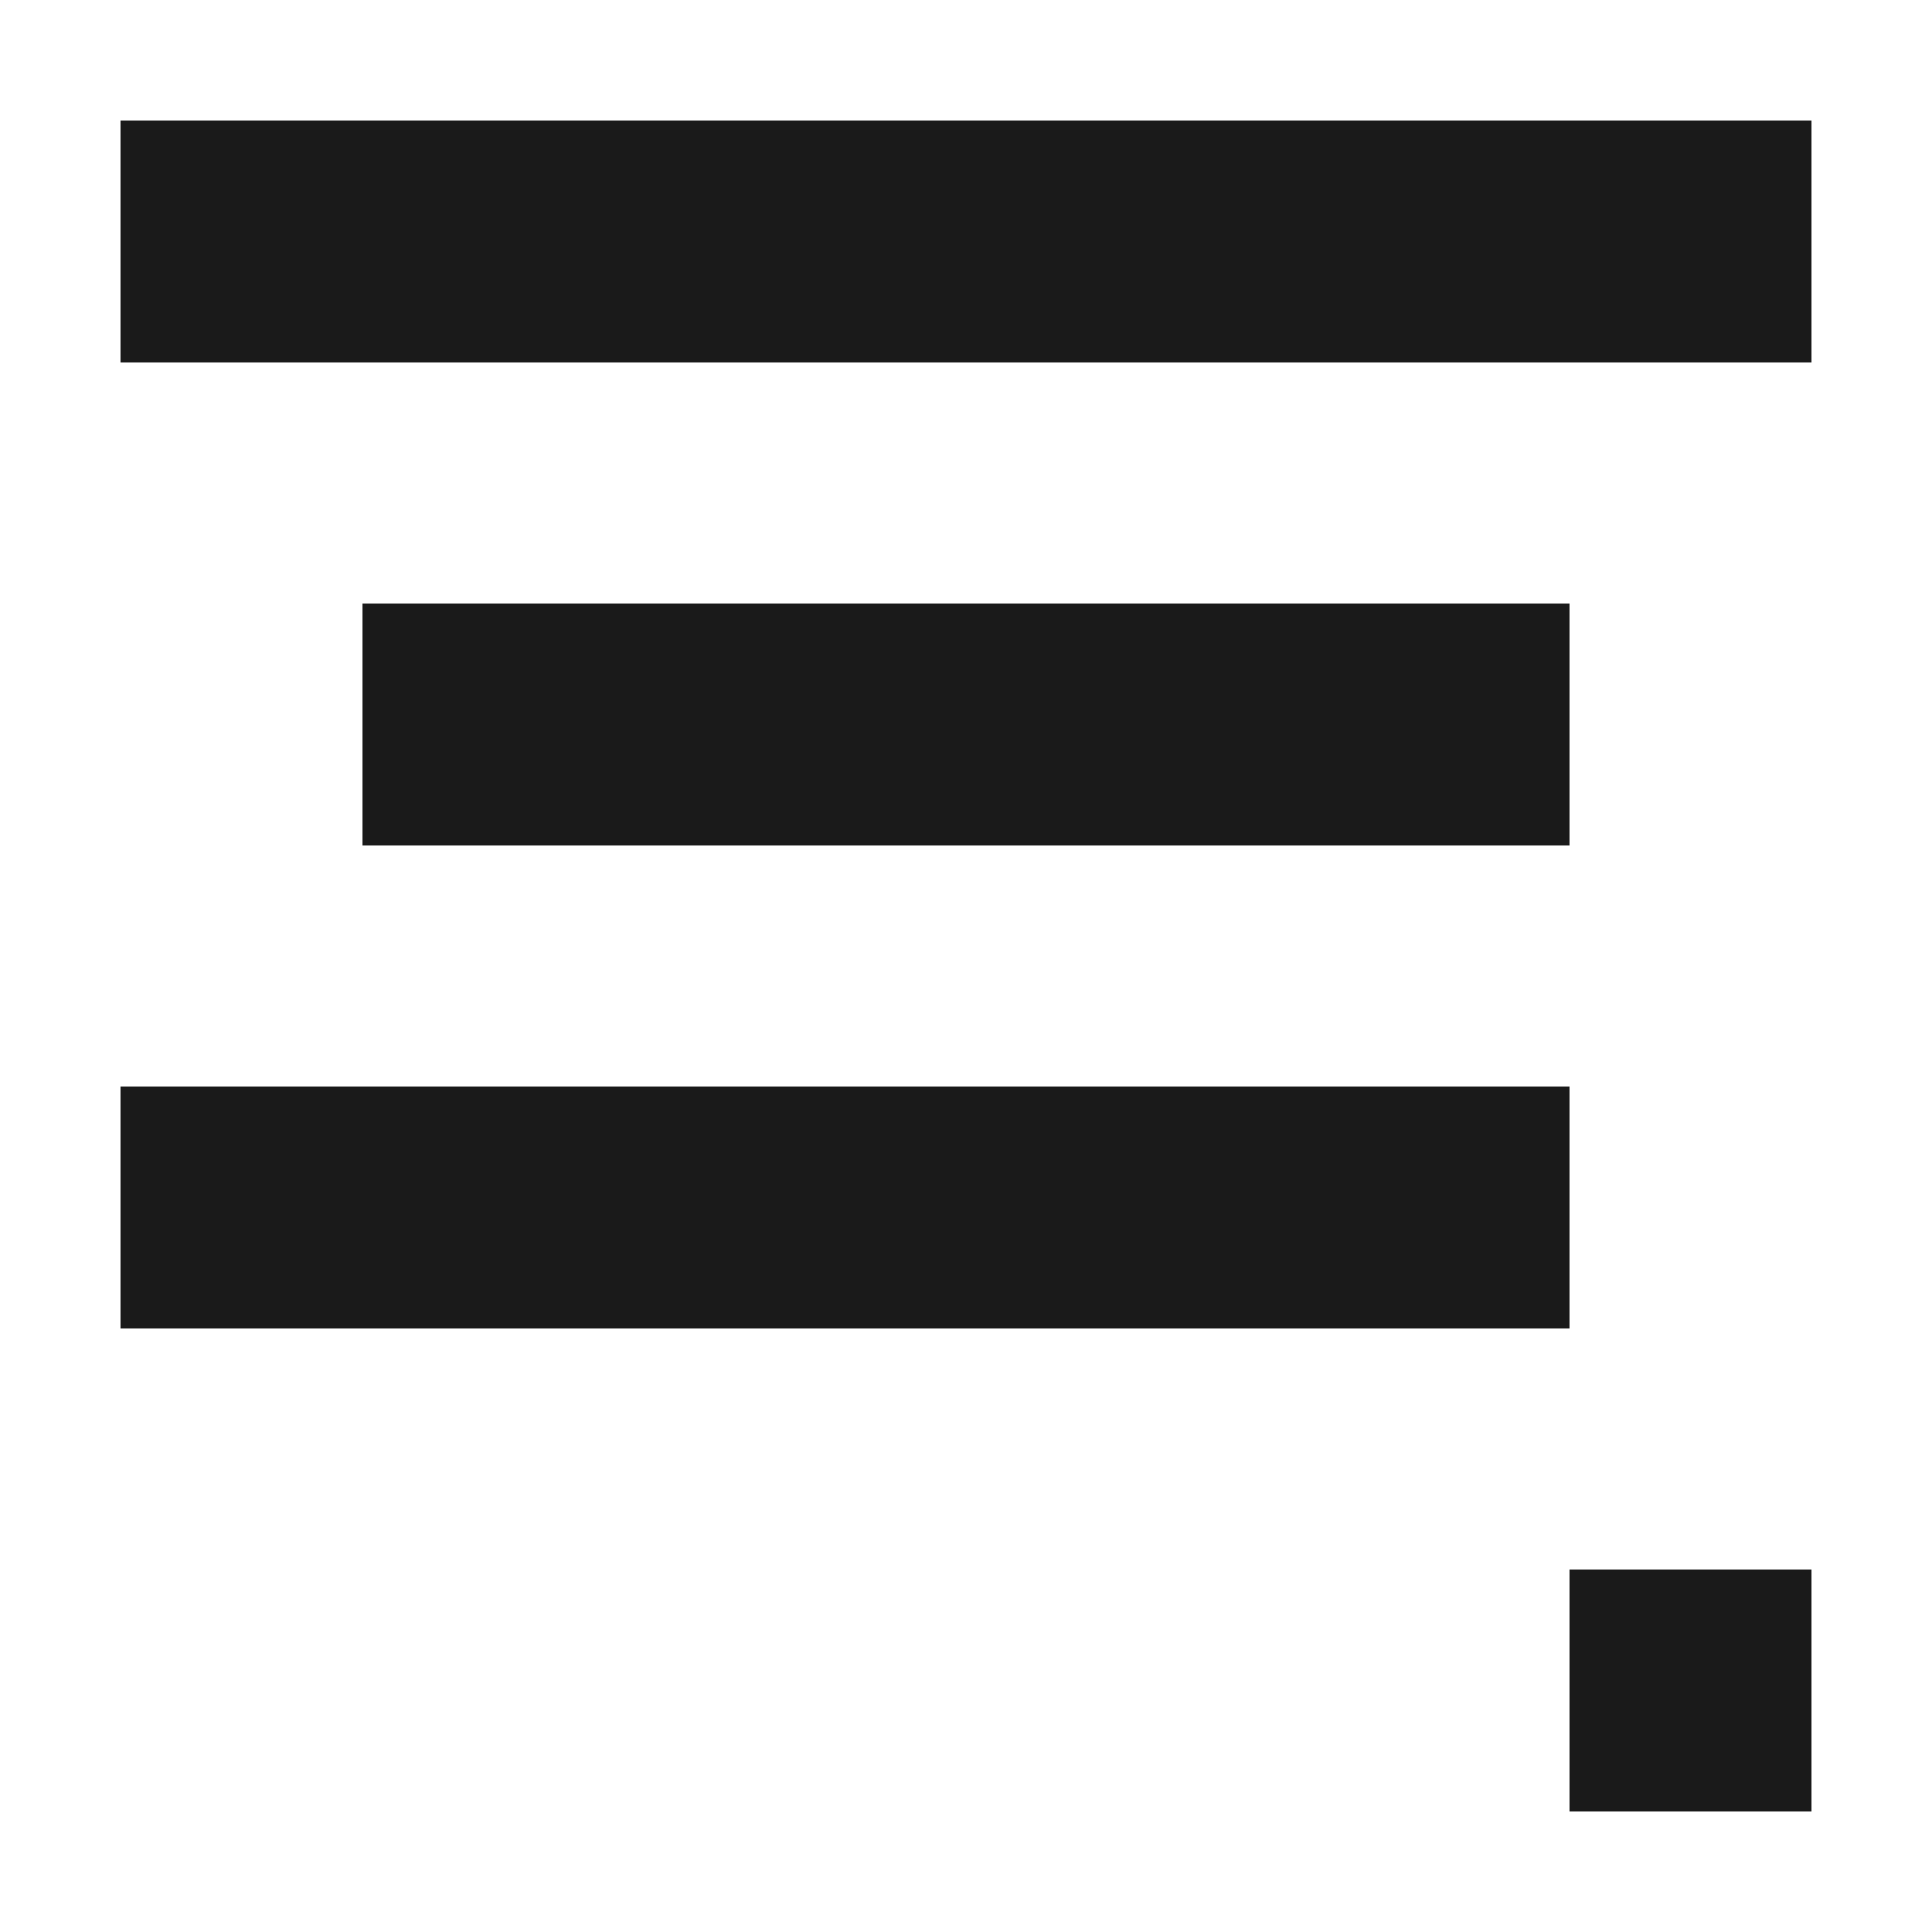
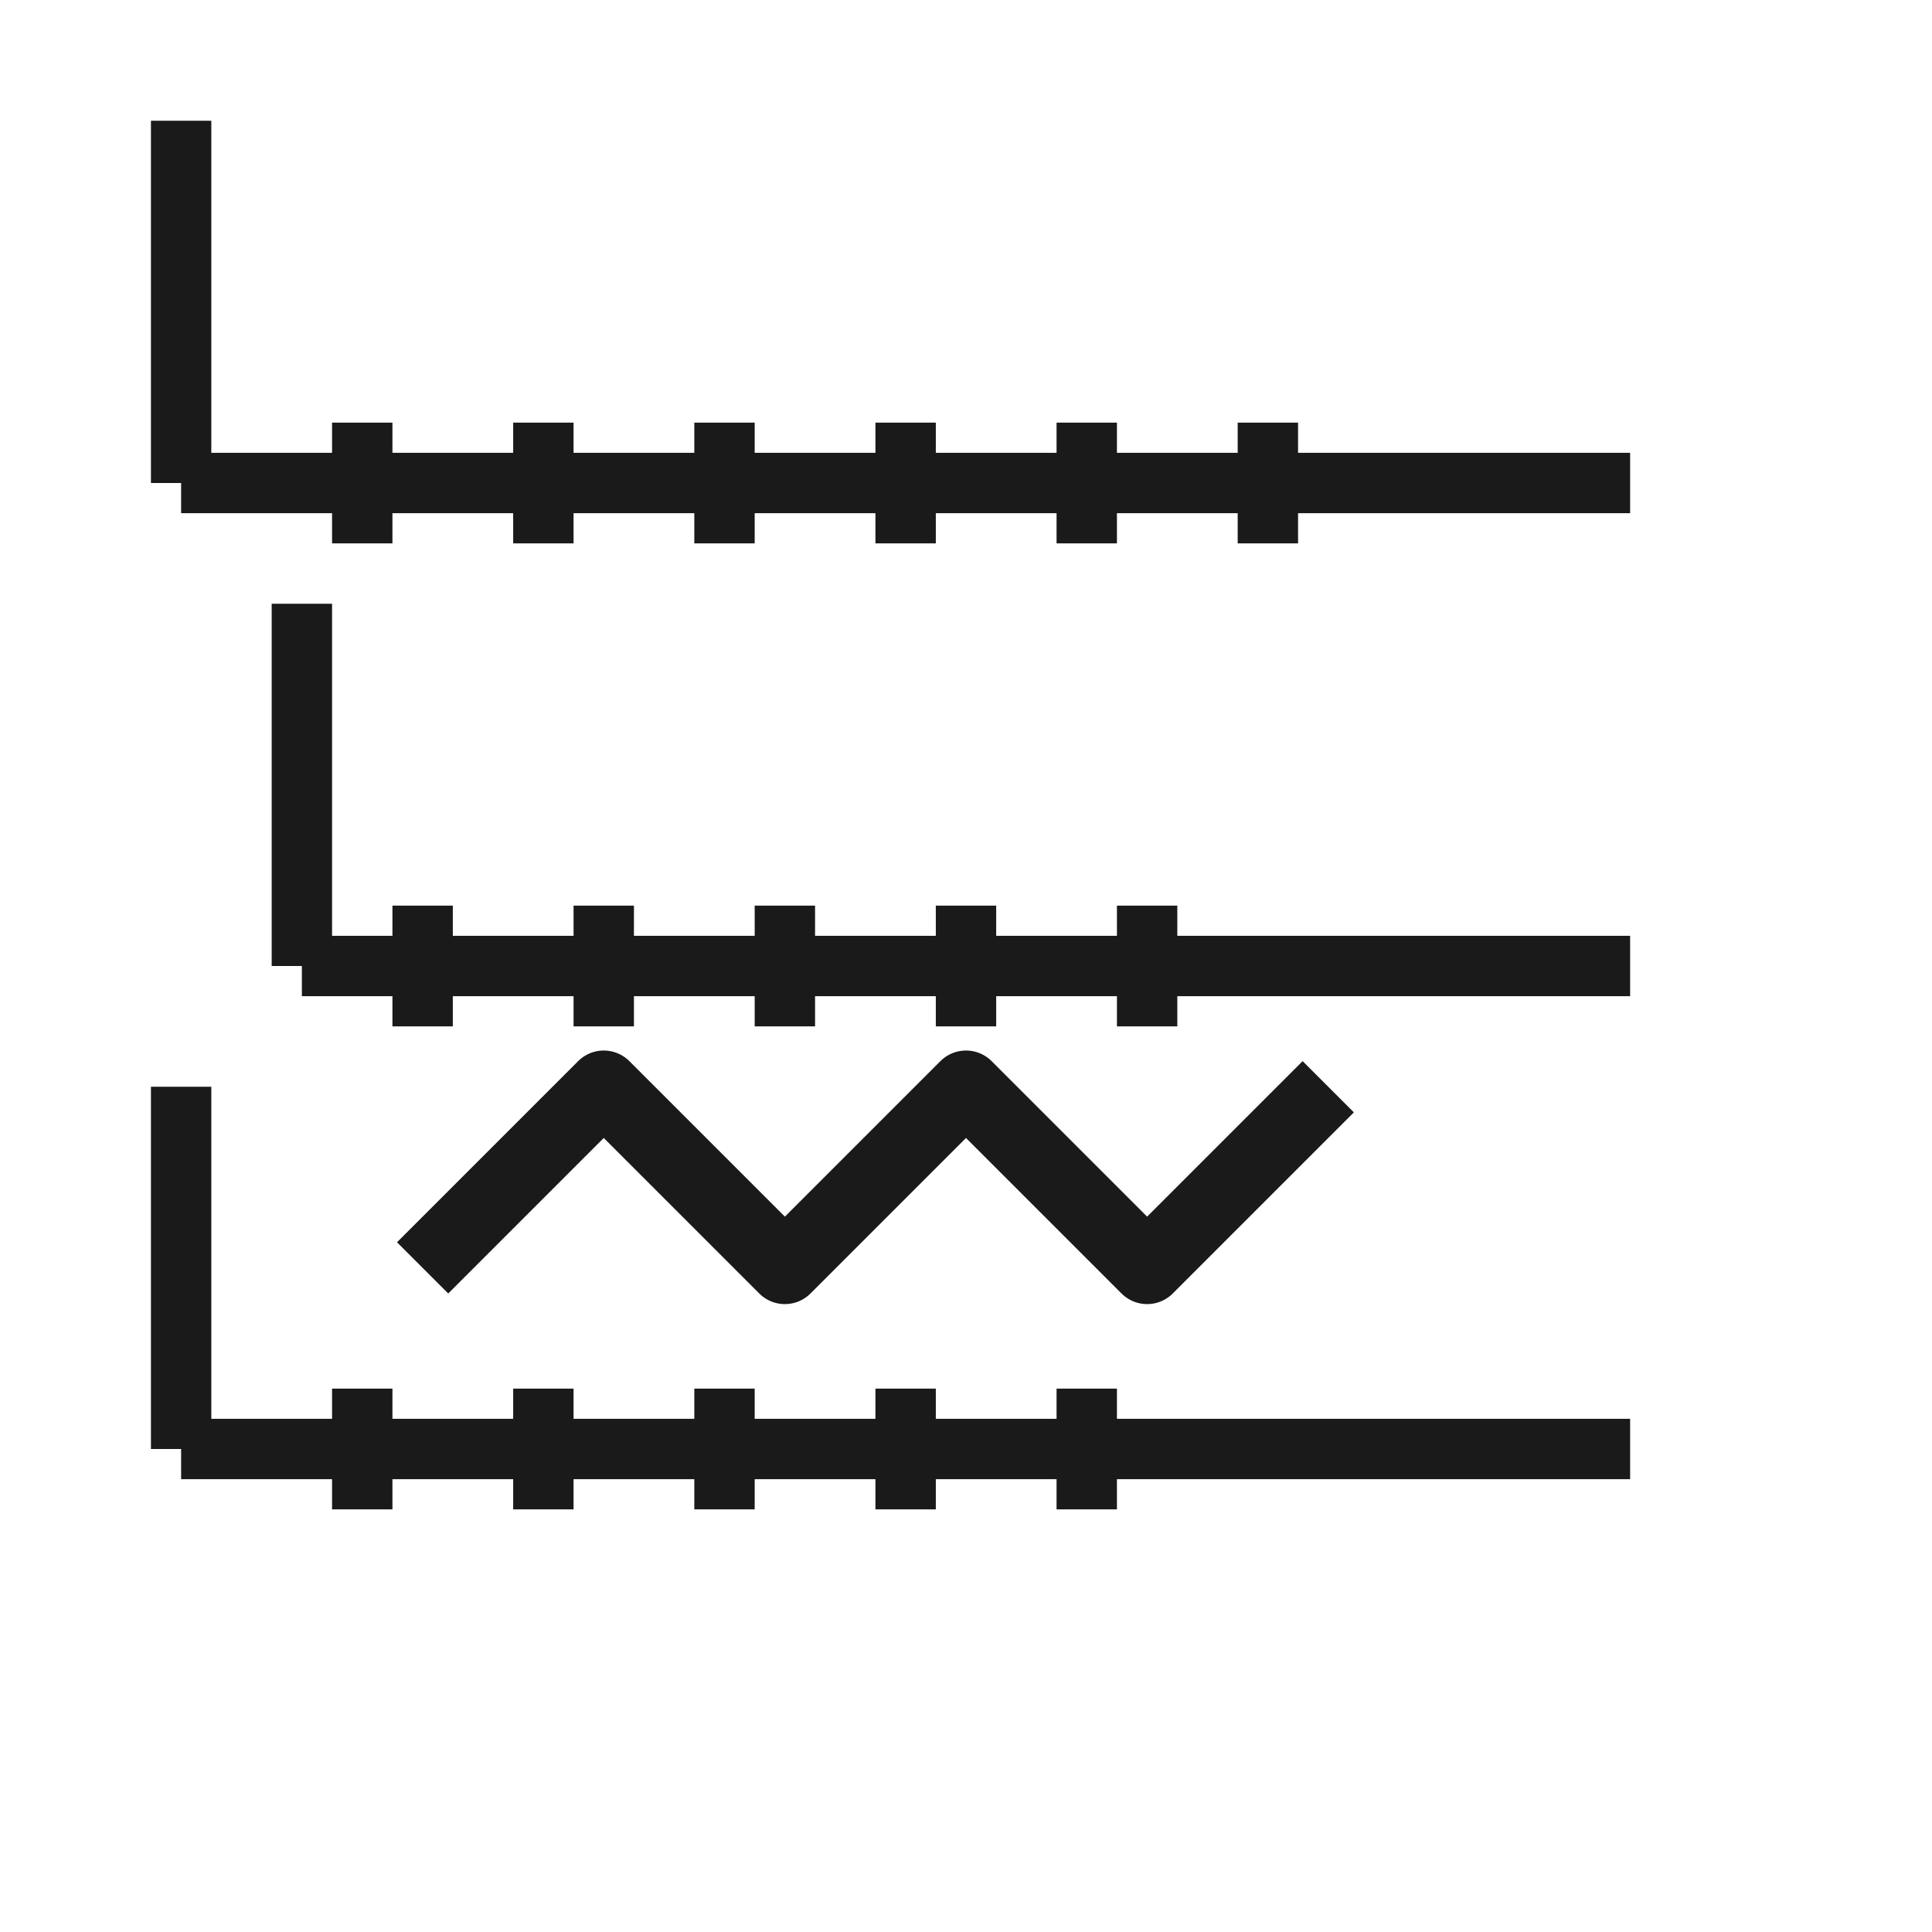
- <svg xmlns="http://www.w3.org/2000/svg" viewBox="0 0 16 16" shape-rendering="crispEdges">
-   <rect x="1" y="1" width="14" height="2" fill="#1A1A1A" />
-   <rect x="3" y="5" width="10" height="2" fill="#1A1A1A" />
-   <rect x="1" y="9" width="12" height="2" fill="#1A1A1A" />
-   <rect x="13" y="13" width="2" height="2" fill="#1A1A1A" />
+ <svg xmlns="http://www.w3.org/2000/svg" viewBox="0 0 32 32" fill="none">
+   <g stroke="#1A1A1A" stroke-width="1">
+     <line x1="3" y1="2" x2="3" y2="8" />
+     <line x1="3" y1="8" x2="27" y2="8" />
+     <line x1="6" y1="7" x2="6" y2="9" />
+     <line x1="9" y1="7" x2="9" y2="9" />
+     <line x1="12" y1="7" x2="12" y2="9" />
+     <line x1="15" y1="7" x2="15" y2="9" />
+     <line x1="18" y1="7" x2="18" y2="9" />
+     <line x1="21" y1="7" x2="21" y2="9" />
+     <line x1="5" y1="10" x2="5" y2="16" />
+     <line x1="5" y1="16" x2="27" y2="16" />
+     <line x1="7" y1="15" x2="7" y2="17" />
+     <line x1="10" y1="15" x2="10" y2="17" />
+     <line x1="13" y1="15" x2="13" y2="17" />
+     <line x1="16" y1="15" x2="16" y2="17" />
+     <line x1="19" y1="15" x2="19" y2="17" />
+     <line x1="3" y1="18" x2="3" y2="24" />
+     <line x1="3" y1="24" x2="27" y2="24" />
+     <line x1="6" y1="23" x2="6" y2="25" />
+     <line x1="9" y1="23" x2="9" y2="25" />
+     <line x1="12" y1="23" x2="12" y2="25" />
+     <line x1="15" y1="23" x2="15" y2="25" />
+     <line x1="18" y1="23" x2="18" y2="25" />
+     <path d="M 7,21 L 10,18 L 13,21 L 16,18 L 19,21 L 22,18" stroke-width="1.2" stroke-linejoin="round" />
+   </g>
</svg>
